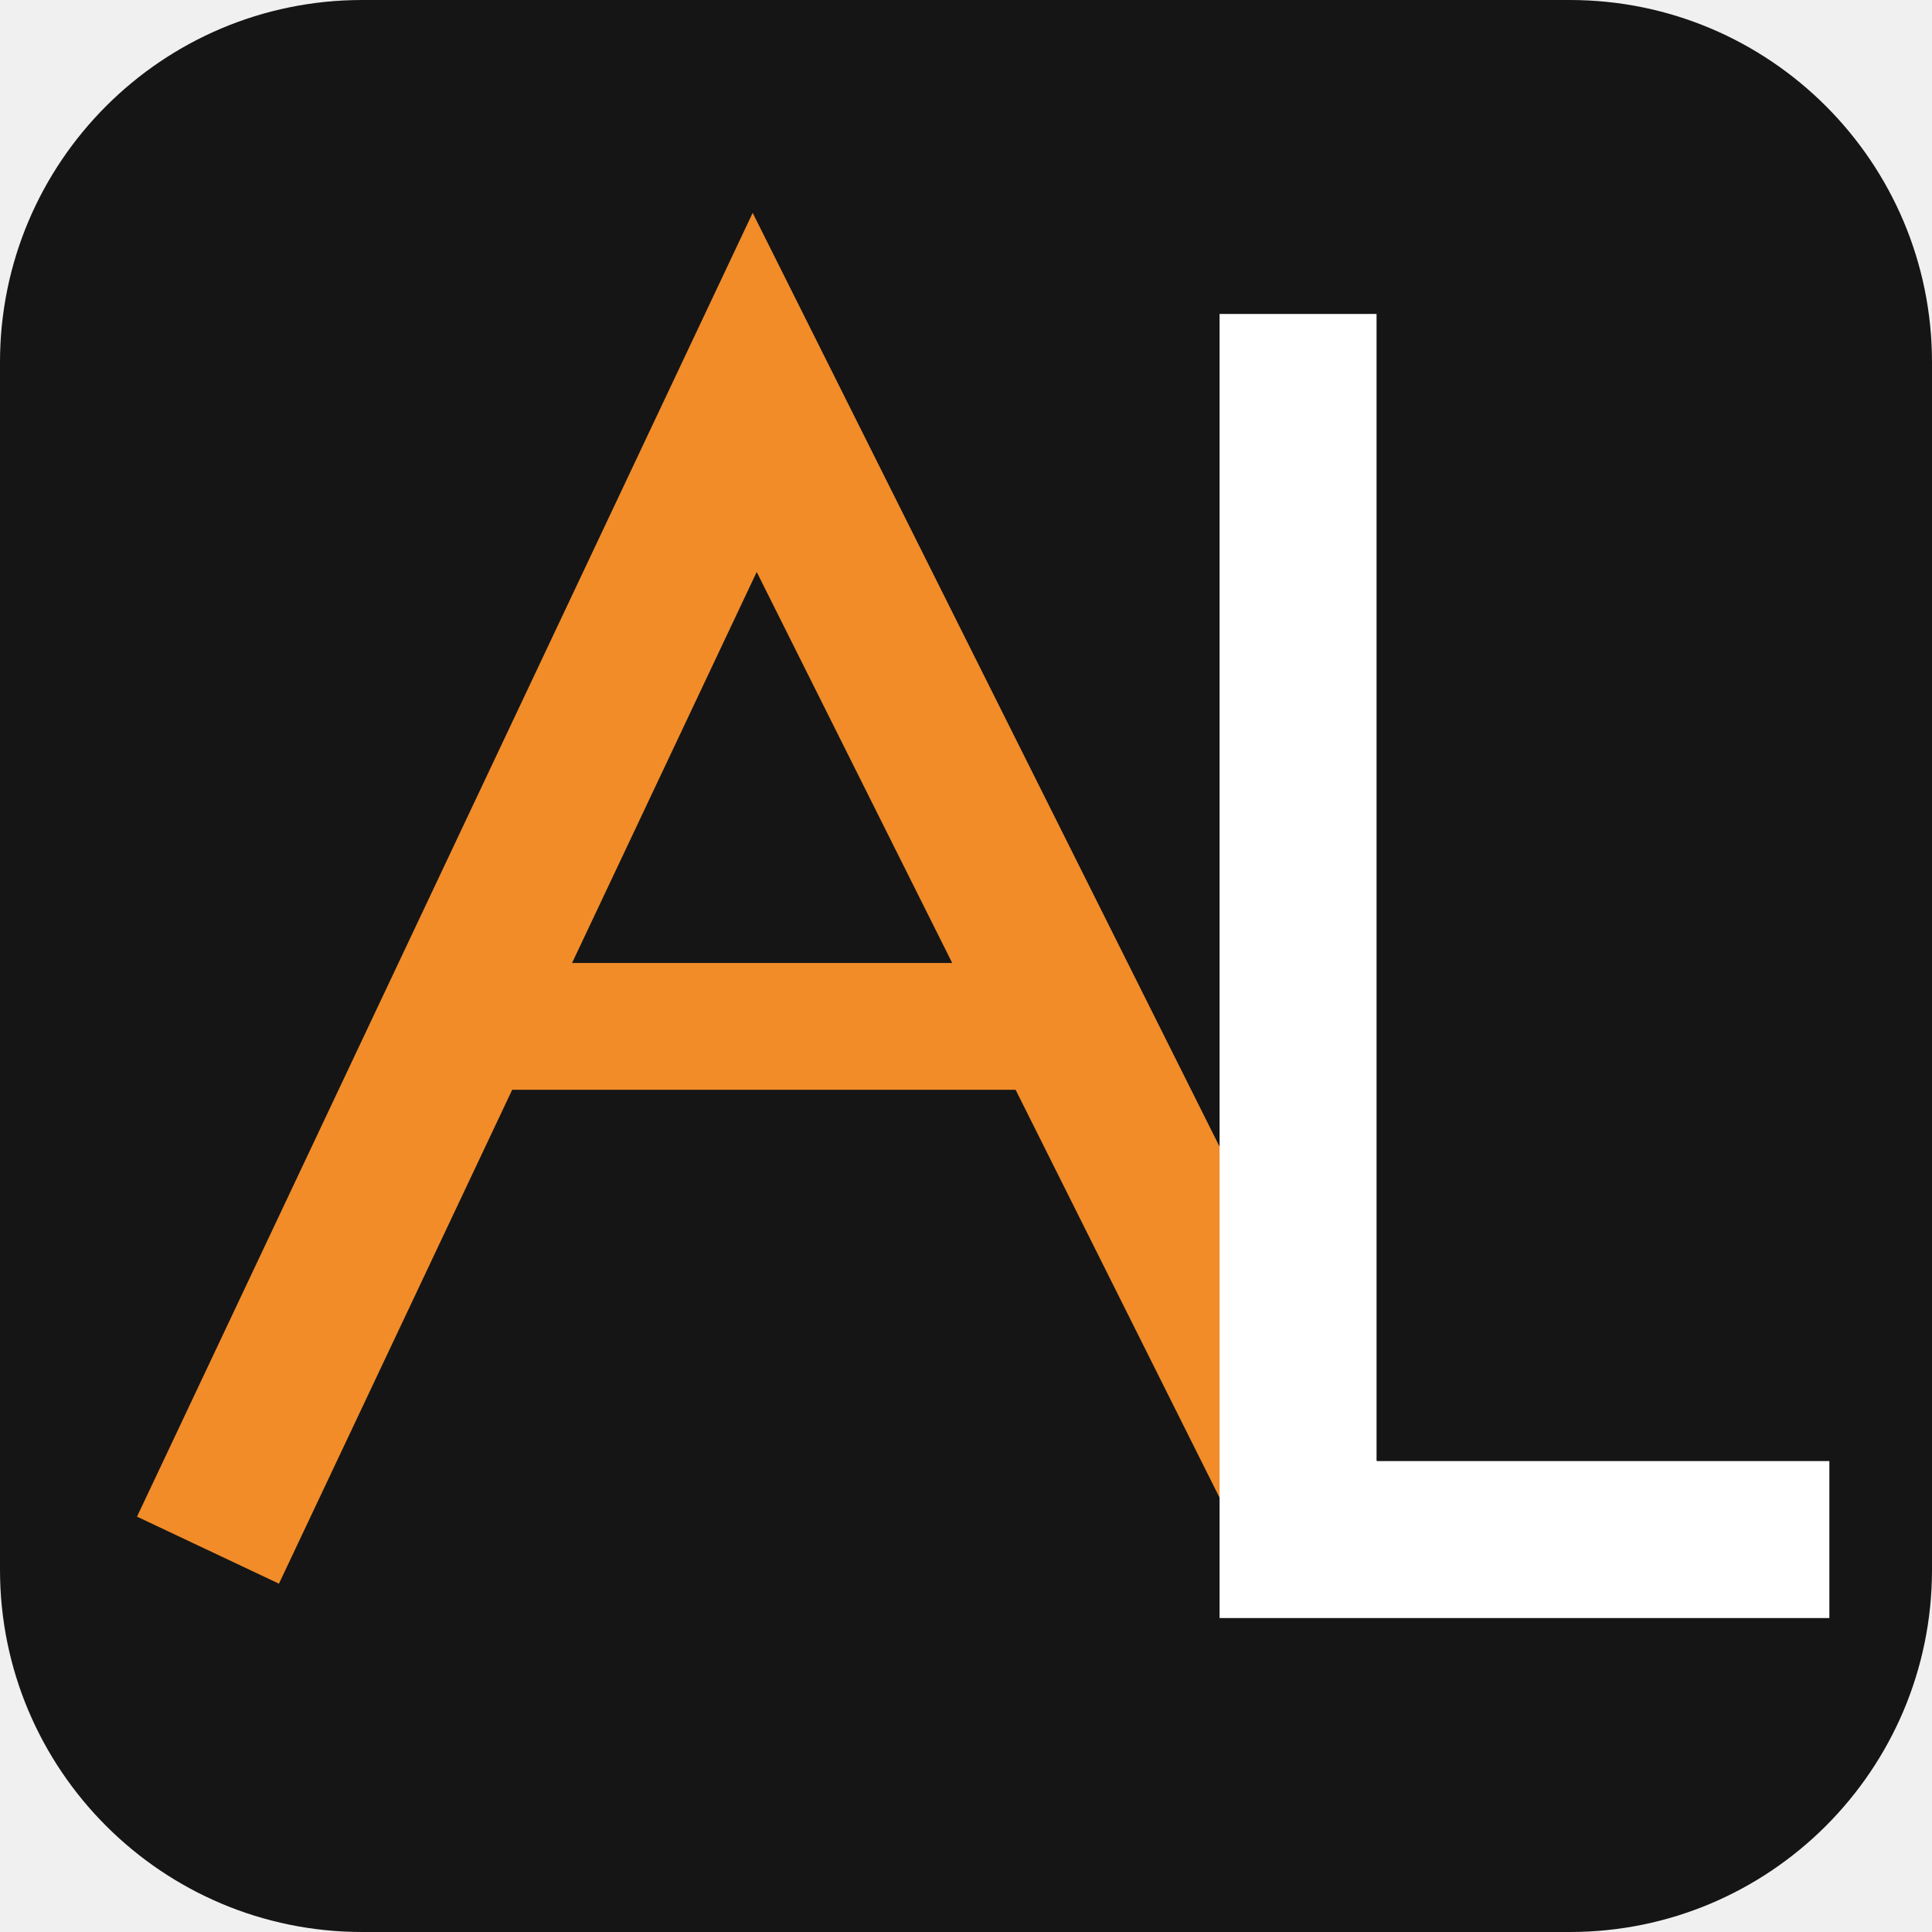
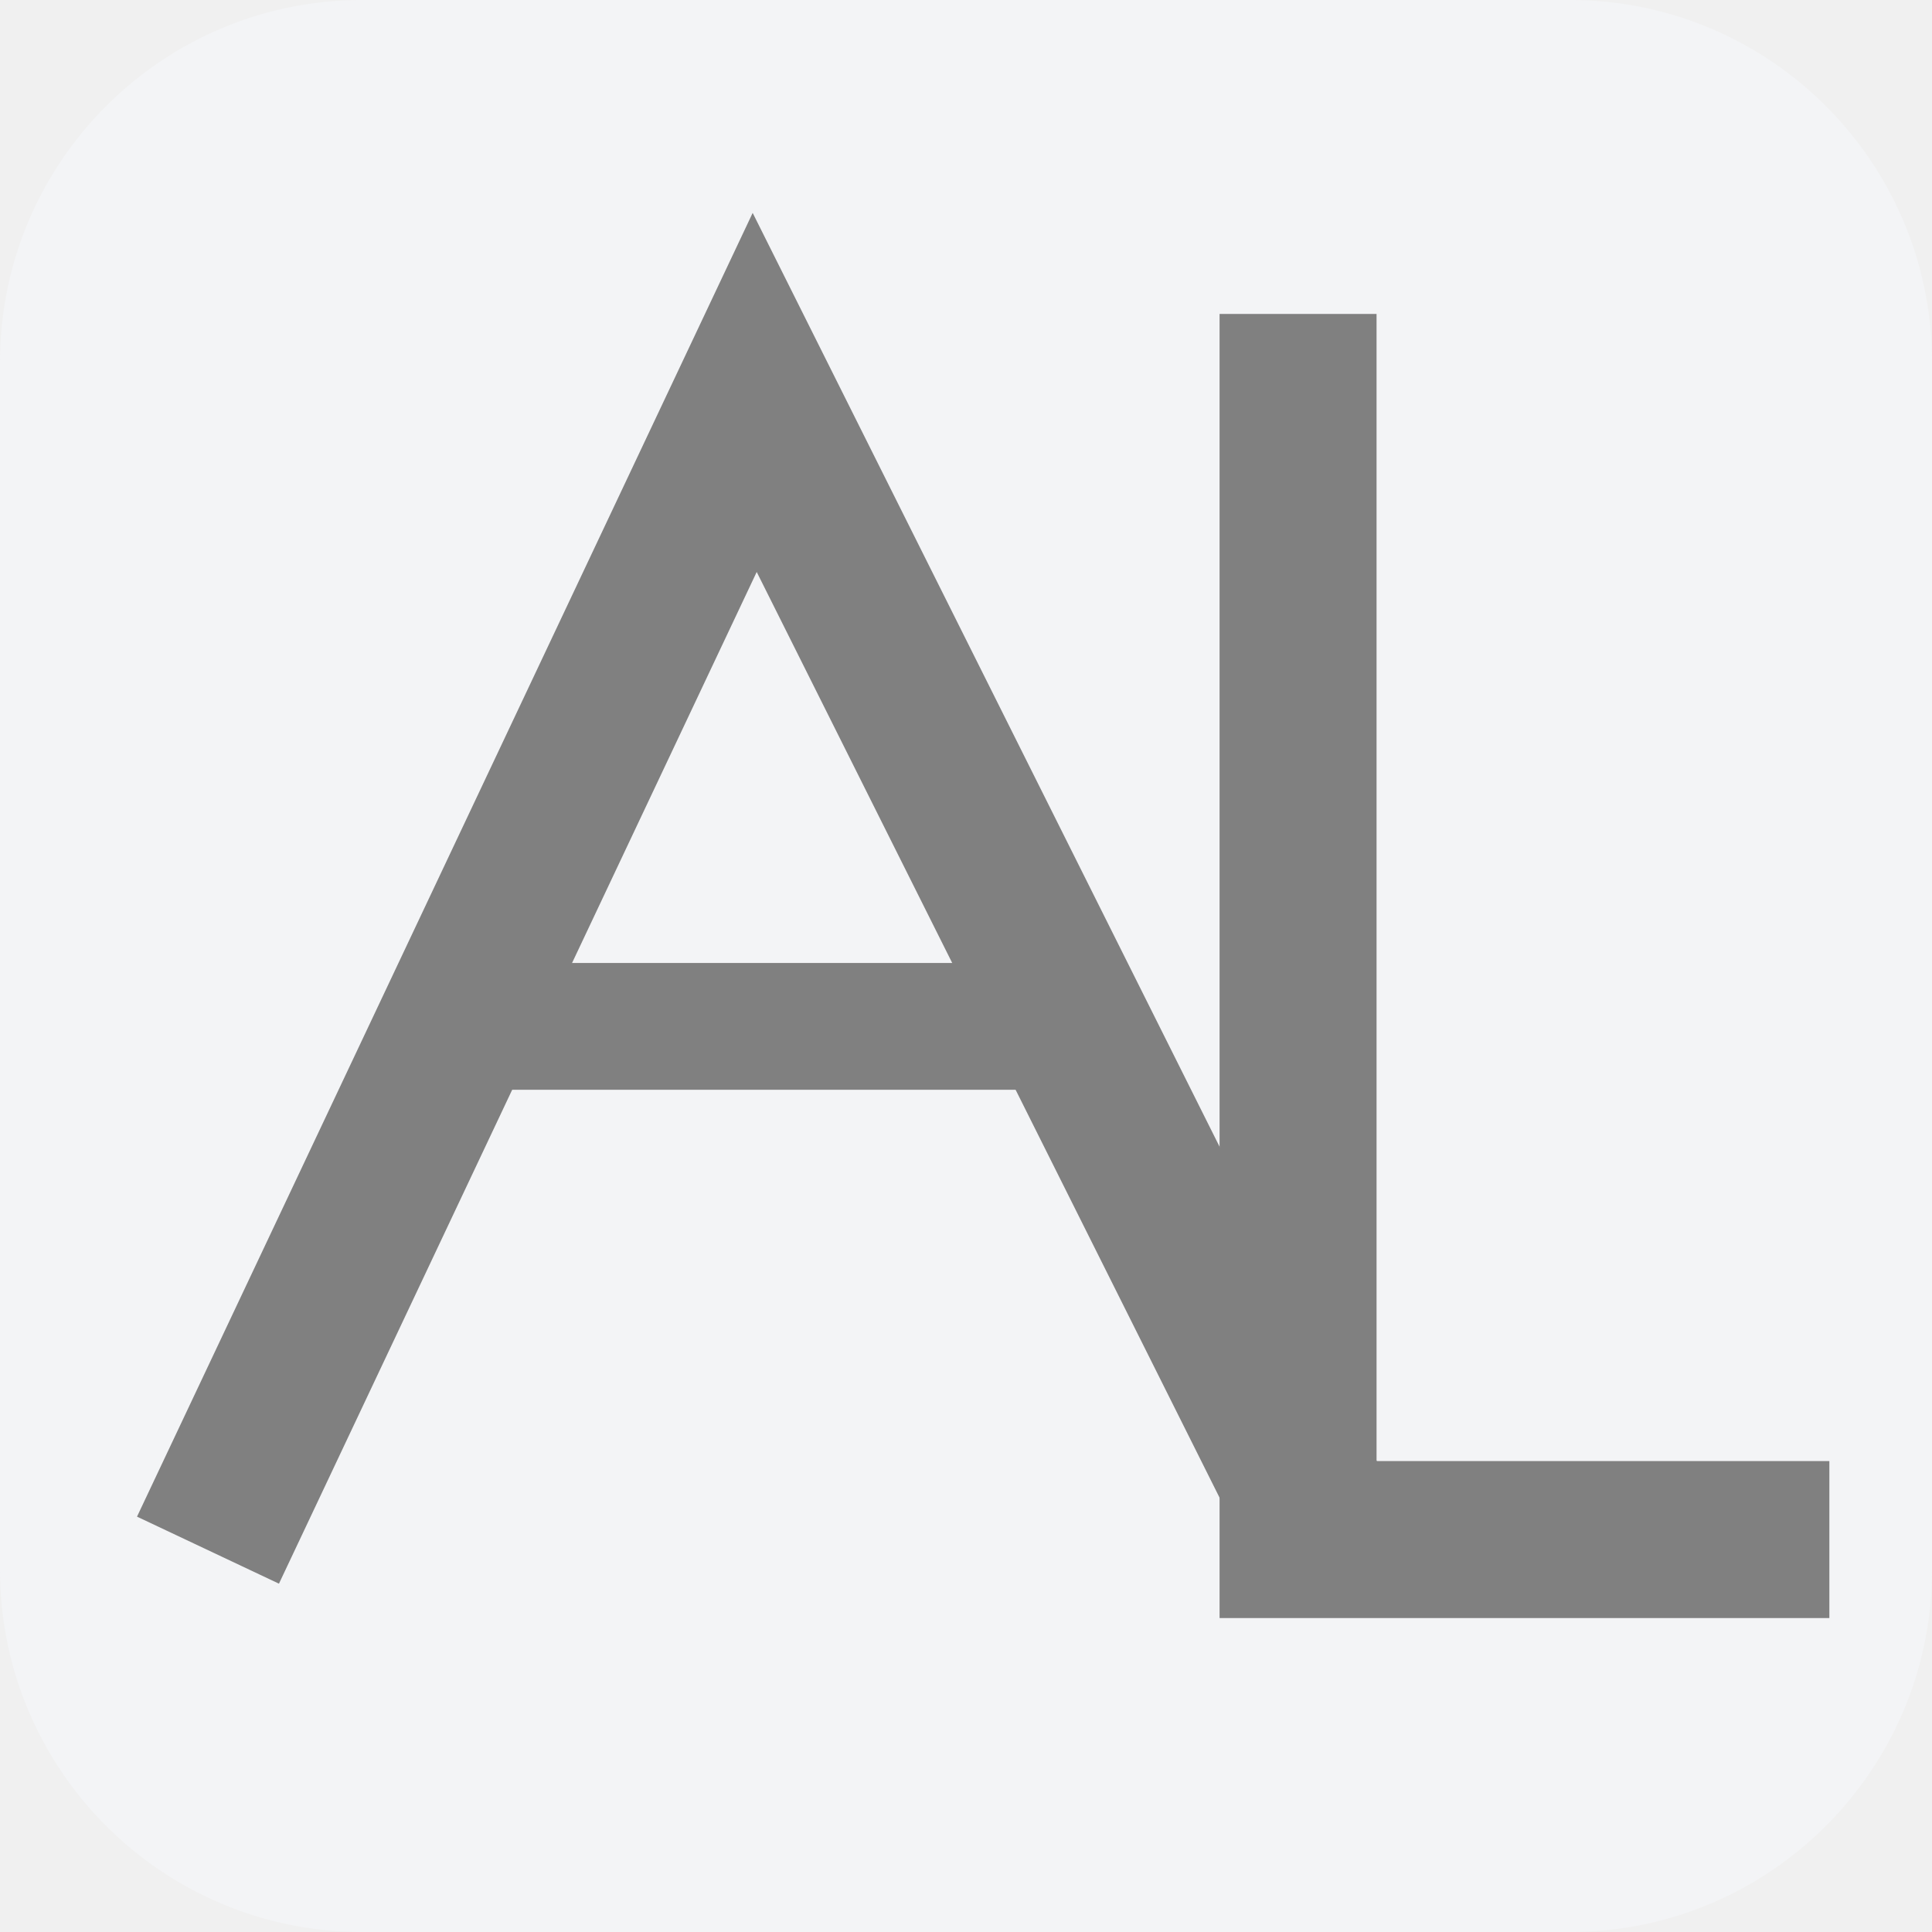
<svg xmlns="http://www.w3.org/2000/svg" viewBox="0 0 64 64">
-   <rect width="64" height="64" rx="12" fill="#151515" />
-   <path d="M8 49 25 13 43 49" fill="none" stroke="#f28c28" stroke-width="5.2" stroke-linecap="square" stroke-linejoin="miter" />
-   <path d="M16 34H35" fill="none" stroke="#f28c28" stroke-width="4.2" stroke-linecap="square" />
-   <path d="M43 13V51H58" fill="none" stroke="#ffffff" stroke-width="5.2" stroke-linecap="square" stroke-linejoin="miter" />
+   <rect width="64" height="64" rx="12" fill="#F3F4F6" />
+   <path d="M8 49 25 13 43 49" fill="none" stroke="#808080" stroke-width="5.2" stroke-linecap="square" stroke-linejoin="miter" />
+   <path d="M16 34H35" fill="none" stroke="#808080" stroke-width="4.2" stroke-linecap="square" />
+   <path d="M43 13V51H58" fill="none" stroke="#808080" stroke-width="5.2" stroke-linecap="square" stroke-linejoin="miter" />
</svg>
